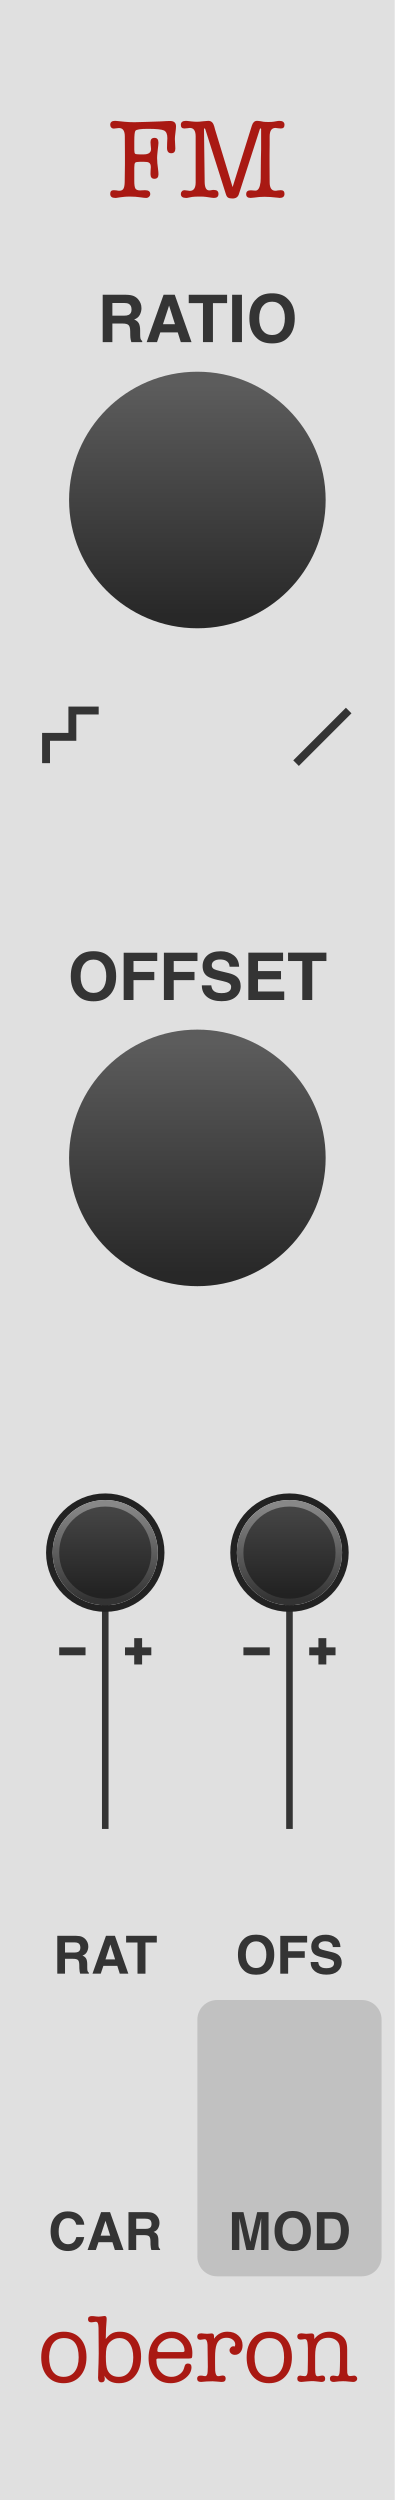
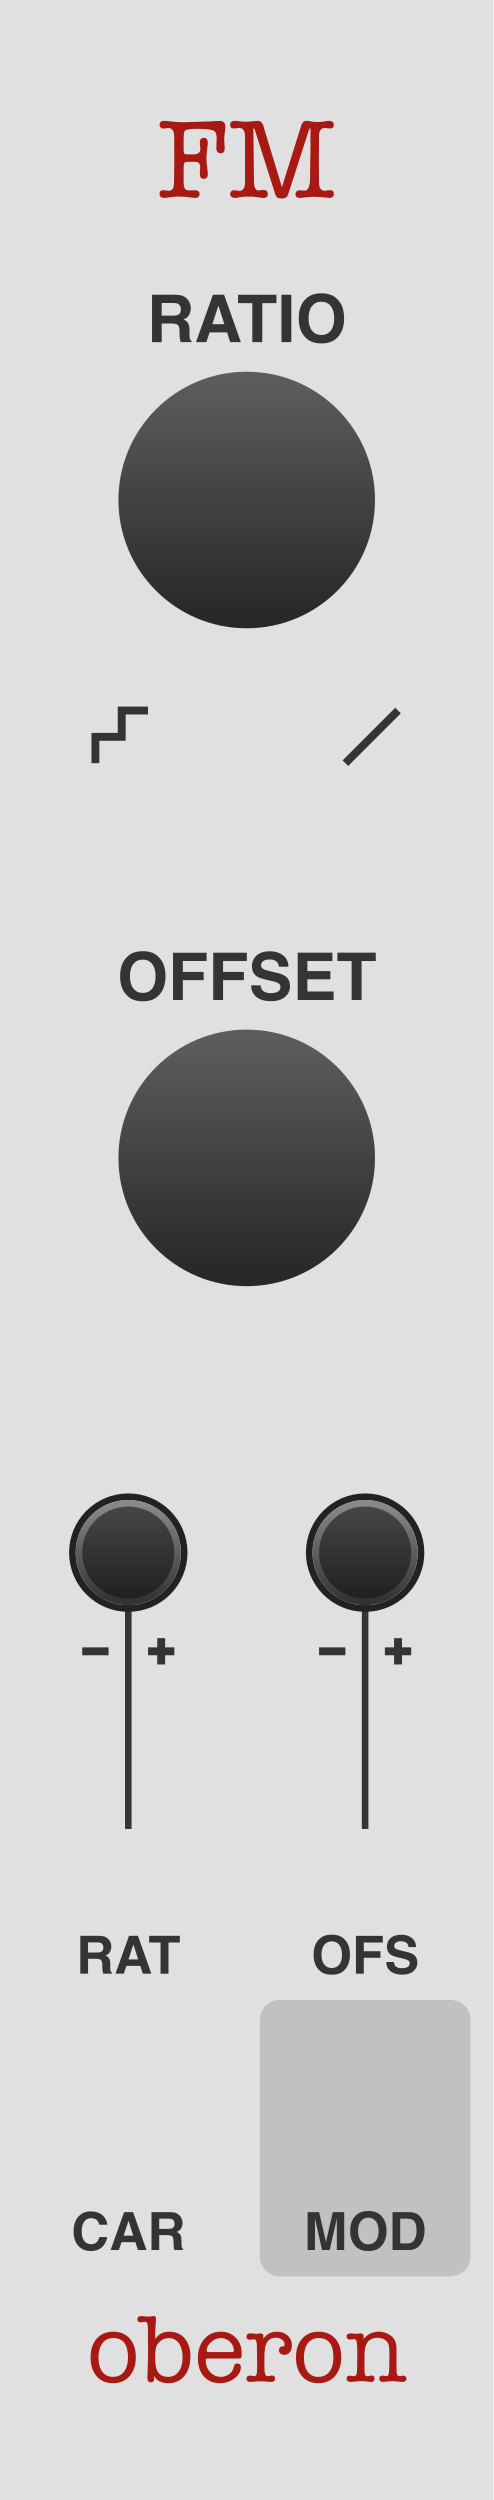
- <svg xmlns="http://www.w3.org/2000/svg" xmlns:xlink="http://www.w3.org/1999/xlink" version="1.1" width="60" height="380" viewBox="0 0 60 380" id="svg134">
+ <svg xmlns="http://www.w3.org/2000/svg" xmlns:xlink="http://www.w3.org/1999/xlink" version="1.1" width="75" height="380" viewBox="0 0 75 380" id="svg134">
  <style id="style2">
    text.title {
      fill: #a91913;
      font-family: 'American Typewriter';
      font-size: 13pt;
    }
    text.logo {
      fill: #a91913;
      font-family: 'American Typewriter';
      font-size: 11pt;
    }
    text.big-label {
      fill: #343434;
      font-family: 'Helvetica';
      font-weight: bold;
      font-size: 7.5pt;
    }
    text.label {
      fill: #343434;
      font-family: 'Helvetica';
      font-weight: bold;
      font-size: 6pt;
    }
    .background {
      fill: #e0e0e0;
    }
    .output {
      fill: #c1c1c1;
    }
    polyline.icon {
      stroke: #343434;
      stroke-width: 1.2;
      fill: none;
    }
    polyline.connect {
      stroke: #343434;
      stroke-width: 1;
      fill: none;
    }

    .blueprint {
      stroke: #08f;
      fill: none;
    }
  </style>
  <defs id="defs44">
    <linearGradient id="smallKnobMediumGradient">
      <stop offset="5%" stop-color="#888" id="stop4" />
      <stop offset="95%" stop-color="#333" id="stop6" />
    </linearGradient>
    <linearGradient id="smallKnobDarkGradient">
      <stop offset="5%" stop-color="#444" id="stop9" />
      <stop offset="95%" stop-color="#222" id="stop11" />
    </linearGradient>
    <linearGradient id="bigKnobDarkGradient">
      <stop offset="5%" stop-color="#5c5c5c" id="stop14" />
      <stop offset="95%" stop-color="#282828" id="stop16" />
    </linearGradient>
    <symbol id="knob18">
      <g transform="translate(9 9)" id="g25">
        <circle r="8.5" stroke="#222" fill="none" id="circle19" />
        <circle r="8" fill="url('#smallKnobMediumGradient')" transform="rotate(90)" id="circle21" />
        <circle r="7" fill="url('#smallKnobDarkGradient')" transform="rotate(90)" id="circle23" />
      </g>
    </symbol>
    <symbol id="knob40">
      <g transform="translate(20 20)" id="g30">
        <circle r="19.5" fill="url('#bigKnobDarkGradient')" transform="rotate(90)" id="circle28" />
      </g>
    </symbol>
    <symbol id="knob50">
      <g transform="translate(25 25)" id="g35">
        <circle r="24.5" fill="url('#bigKnobDarkGradient')" transform="rotate(90)" id="circle33" />
      </g>
    </symbol>
    <symbol id="port">
      <g transform="translate(12 12)" id="g38" />
    </symbol>
    <symbol id="hswitch14">
      <g transform="translate(12 7)" id="g41" />
    </symbol>
    <linearGradient xlink:href="#bigKnobDarkGradient" id="linearGradient176" x1="-19.5" y1="-19.5" x2="19.5" y2="-19.5" gradientUnits="userSpaceOnUse" />
    <linearGradient xlink:href="#bigKnobDarkGradient" id="linearGradient196" x1="-19.5" y1="-19.5" x2="19.5" y2="-19.5" gradientUnits="userSpaceOnUse" />
    <linearGradient xlink:href="#smallKnobMediumGradient" id="linearGradient208" x1="-8" y1="-8" x2="8" y2="-8" gradientUnits="userSpaceOnUse" />
    <linearGradient xlink:href="#smallKnobDarkGradient" id="linearGradient210" x1="-7" y1="-7" x2="7" y2="-7" gradientUnits="userSpaceOnUse" />
    <linearGradient xlink:href="#smallKnobMediumGradient" id="linearGradient222" x1="-8" y1="-8" x2="8" y2="-8" gradientUnits="userSpaceOnUse" />
    <linearGradient xlink:href="#smallKnobDarkGradient" id="linearGradient224" x1="-7" y1="-7" x2="7" y2="-7" gradientUnits="userSpaceOnUse" />
  </defs>
-   <path id="rect46" style="fill:#e0e0e0" d="M 0,0 H 60 V 380 H 0 Z" class="background" />
+   <path id="rect46" style="fill:#e0e0e0" d="M 0,0 H 75 V 380 H 0 Z" class="background" />
  <g aria-label="FM" id="text48" style="font-size:17.333px;font-family:'American Typewriter';text-anchor:middle;fill:#a91913" class="title">
-     <path d="M 18.99,24.956 V 23.5 l -0.017,-2.756 q 0,-1.283 -0.884,-1.283 -0.225,0 -0.347,0.035 -0.277,0.052 -0.451,0.052 -0.225,0 -0.381,-0.156 -0.156,-0.173 -0.156,-0.416 0,-0.607 0.728,-0.607 0.087,0 0.26,0.017 l 1.196,0.121 q 0.676,0.069 1.508,0.069 0.451,0 1.941,-0.052 L 24.38,18.456 q 0.399,-0.017 0.936,-0.052 0.243,-0.017 0.52,-0.017 0.919,0 0.919,0.815 0,0.312 -0.087,0.953 -0.087,0.641 -0.087,0.971 0,0.277 0.035,0.693 0.035,0.416 0.035,0.763 0,0.711 -0.624,0.711 -0.641,0 -0.641,-0.815 0,-0.243 0.017,-0.745 0.035,-0.503 0.035,-0.745 0,-0.919 -0.52,-1.161 -0.52,-0.243 -2.461,-0.243 -1.647,0 -1.872,0.295 -0.173,0.225 -0.173,1.595 v 1.283 q 0,0.485 0.121,0.607 0.139,0.104 0.728,0.104 h 0.572 q 1.127,0 1.127,-0.832 0,-0.191 -0.052,-0.52 -0.035,-0.329 -0.035,-0.503 0,-0.659 0.624,-0.659 0.589,0 0.589,0.763 0,0.104 -0.035,0.416 l -0.104,0.936 q -0.069,0.624 -0.069,0.936 0,0.711 0.156,1.803 0.052,0.364 0.052,0.693 0,0.676 -0.624,0.676 -0.589,0 -0.589,-0.728 0,-0.173 0.017,-0.52 0.035,-0.347 0.035,-0.52 0,-0.537 -0.295,-0.693 Q 22.439,24.592 21.832,24.592 h -0.537 q -0.607,0 -0.745,0.139 -0.139,0.139 -0.139,0.763 V 27.556 q 0,0.815 0.173,1.109 0.191,0.277 0.693,0.277 0.121,0 0.381,-0.017 0.26,-0.017 0.381,-0.017 0.797,0 0.797,0.589 0,0.243 -0.191,0.416 -0.173,0.173 -0.433,0.173 -0.277,0 -0.815,-0.087 -0.763,-0.121 -1.733,-0.121 -0.624,0 -1.335,0.104 l -0.589,0.087 q -0.052,0 -0.121,0.017 -0.069,0 -0.104,0 -0.763,0 -0.763,-0.624 0,-0.555 0.537,-0.555 0.069,0 0.451,0.035 0.191,0.052 0.364,0.052 0.468,0 0.641,-0.277 0.191,-0.295 0.208,-1.023 z" style="font-size:17.333px;font-family:'American Typewriter';text-anchor:middle;fill:#a91913" id="path288" />
-     <path d="M 32.686,19.669 35.355,28.44 38.284,19.097 q 0.225,-0.728 0.78,-0.728 h 0.087 q 0.173,0 0.451,0.052 0.347,0.087 0.451,0.087 0.277,0.035 0.763,0.035 0.52,0 0.815,-0.052 l 0.607,-0.104 q 0.052,-0.017 0.208,-0.017 0.797,0 0.797,0.607 0,0.555 -0.555,0.555 -0.139,0 -0.416,-0.035 -0.26,-0.052 -0.399,-0.052 -0.884,0 -0.884,1.3 v 1.213 l -0.017,1.525 V 24.956 l 0.017,2.739 q 0,1.3 0.867,1.3 0.173,0 0.381,-0.052 0.381,-0.035 0.451,-0.035 0.555,0 0.555,0.555 0,0.624 -0.745,0.624 0.035,0 -0.26,-0.035 -1.196,-0.139 -2.028,-0.139 -0.815,0 -1.56,0.121 -0.312,0.052 -0.555,0.052 -0.676,0 -0.676,-0.572 0,-0.589 0.693,-0.589 0.173,0 0.26,0.017 0.381,0.035 0.451,0.035 0.624,0 0.78,-1.3 0.035,-0.277 0.035,-1.768 0,-0.572 0.017,-1.664 l 0.035,-1.56 v -3.068 q 0,-0.104 -0.087,-0.104 -0.052,0 -0.104,0.104 l -3.189,9.897 q -0.208,0.659 -0.971,0.659 -0.451,0 -0.676,-0.139 -0.208,-0.121 -0.329,-0.52 l -3.137,-9.897 q -0.052,-0.104 -0.121,-0.104 -0.069,0 -0.069,0.104 l 0.104,8.06 q 0.017,1.265 0.693,1.265 0.191,0 0.52,-0.069 h 0.208 q 0.676,0 0.676,0.607 0,0.607 -0.693,0.607 -0.121,0 -0.364,-0.035 -0.381,-0.052 -0.815,-0.121 -0.347,-0.052 -0.884,-0.052 -0.953,0 -1.231,0.052 l -0.728,0.139 q -0.035,0 -0.104,0.017 -0.069,0 -0.104,0 -0.797,0 -0.797,-0.607 0,-0.243 0.156,-0.399 0.156,-0.173 0.381,-0.173 0.191,0 0.451,0.052 0.26,0.052 0.381,0.052 0.884,0 0.884,-1.3 v -6.968 q 0,-1.3 -0.884,-1.3 -0.139,0 -0.416,0.052 -0.277,0.035 -0.416,0.035 -0.537,0 -0.537,-0.555 0,-0.607 0.78,-0.607 0.069,0 0.225,0.017 l 0.607,0.069 q 0.451,0.052 0.849,0.052 0.329,0 0.884,-0.069 0.572,-0.069 0.832,-0.069 0.676,0 0.901,0.849 z" style="font-size:17.333px;font-family:'American Typewriter';text-anchor:middle;fill:#a91913" id="path290" />
+     <path d="M 26.49,24.956 V 23.5 l -0.017,-2.756 q 0,-1.283 -0.884,-1.283 -0.225,0 -0.347,0.035 -0.277,0.052 -0.451,0.052 -0.225,0 -0.381,-0.156 -0.156,-0.173 -0.156,-0.416 0,-0.607 0.728,-0.607 0.087,0 0.26,0.017 l 1.196,0.121 q 0.676,0.069 1.508,0.069 0.451,0 1.941,-0.052 L 31.88,18.456 q 0.399,-0.017 0.936,-0.052 0.243,-0.017 0.52,-0.017 0.919,0 0.919,0.815 0,0.312 -0.087,0.953 -0.087,0.641 -0.087,0.971 0,0.277 0.035,0.693 0.035,0.416 0.035,0.763 0,0.711 -0.624,0.711 -0.641,0 -0.641,-0.815 0,-0.243 0.017,-0.745 0.035,-0.503 0.035,-0.745 0,-0.919 -0.52,-1.161 -0.52,-0.243 -2.461,-0.243 -1.647,0 -1.872,0.295 -0.173,0.225 -0.173,1.595 v 1.283 q 0,0.485 0.121,0.607 0.139,0.104 0.728,0.104 h 0.572 q 1.127,0 1.127,-0.832 0,-0.191 -0.052,-0.52 -0.035,-0.329 -0.035,-0.503 0,-0.659 0.624,-0.659 0.589,0 0.589,0.763 0,0.104 -0.035,0.416 l -0.104,0.936 q -0.069,0.624 -0.069,0.936 0,0.711 0.156,1.803 0.052,0.364 0.052,0.693 0,0.676 -0.624,0.676 -0.589,0 -0.589,-0.728 0,-0.173 0.017,-0.52 0.035,-0.347 0.035,-0.52 0,-0.537 -0.295,-0.693 Q 29.939,24.592 29.332,24.592 h -0.537 q -0.607,0 -0.745,0.139 -0.139,0.139 -0.139,0.763 V 27.556 q 0,0.815 0.173,1.109 0.191,0.277 0.693,0.277 0.121,0 0.381,-0.017 0.26,-0.017 0.381,-0.017 0.797,0 0.797,0.589 0,0.243 -0.191,0.416 -0.173,0.173 -0.433,0.173 -0.277,0 -0.815,-0.087 -0.763,-0.121 -1.733,-0.121 -0.624,0 -1.335,0.104 l -0.589,0.087 q -0.052,0 -0.121,0.017 -0.069,0 -0.104,0 -0.763,0 -0.763,-0.624 0,-0.555 0.537,-0.555 0.069,0 0.451,0.035 0.191,0.052 0.364,0.052 0.468,0 0.641,-0.277 0.191,-0.295 0.208,-1.023 z" style="font-size:17.333px;font-family:'American Typewriter';text-anchor:middle;fill:#a91913" id="path288" />
+     <path d="M 40.186,19.669 42.855,28.44 45.784,19.097 q 0.225,-0.728 0.78,-0.728 h 0.087 q 0.173,0 0.451,0.052 0.347,0.087 0.451,0.087 0.277,0.035 0.763,0.035 0.52,0 0.815,-0.052 l 0.607,-0.104 q 0.052,-0.017 0.208,-0.017 0.797,0 0.797,0.607 0,0.555 -0.555,0.555 -0.139,0 -0.416,-0.035 -0.26,-0.052 -0.399,-0.052 -0.884,0 -0.884,1.3 v 1.213 l -0.017,1.525 V 24.956 l 0.017,2.739 q 0,1.3 0.867,1.3 0.173,0 0.381,-0.052 0.381,-0.035 0.451,-0.035 0.555,0 0.555,0.555 0,0.624 -0.745,0.624 0.035,0 -0.26,-0.035 -1.196,-0.139 -2.028,-0.139 -0.815,0 -1.56,0.121 -0.312,0.052 -0.555,0.052 -0.676,0 -0.676,-0.572 0,-0.589 0.693,-0.589 0.173,0 0.26,0.017 0.381,0.035 0.451,0.035 0.624,0 0.78,-1.3 0.035,-0.277 0.035,-1.768 0,-0.572 0.017,-1.664 l 0.035,-1.56 v -3.068 q 0,-0.104 -0.087,-0.104 -0.052,0 -0.104,0.104 l -3.189,9.897 q -0.208,0.659 -0.971,0.659 -0.451,0 -0.676,-0.139 -0.208,-0.121 -0.329,-0.52 l -3.137,-9.897 q -0.052,-0.104 -0.121,-0.104 -0.069,0 -0.069,0.104 l 0.104,8.06 q 0.017,1.265 0.693,1.265 0.191,0 0.52,-0.069 h 0.208 q 0.676,0 0.676,0.607 0,0.607 -0.693,0.607 -0.121,0 -0.364,-0.035 -0.381,-0.052 -0.815,-0.121 -0.347,-0.052 -0.884,-0.052 -0.953,0 -1.231,0.052 l -0.728,0.139 q -0.035,0 -0.104,0.017 -0.069,0 -0.104,0 -0.797,0 -0.797,-0.607 0,-0.243 0.156,-0.399 0.156,-0.173 0.381,-0.173 0.191,0 0.451,0.052 0.26,0.052 0.381,0.052 0.884,0 0.884,-1.3 v -6.968 q 0,-1.3 -0.884,-1.3 -0.139,0 -0.416,0.052 -0.277,0.035 -0.416,0.035 -0.537,0 -0.537,-0.555 0,-0.607 0.78,-0.607 0.069,0 0.225,0.017 l 0.607,0.069 q 0.451,0.052 0.849,0.052 0.329,0 0.884,-0.069 0.572,-0.069 0.832,-0.069 0.676,0 0.901,0.849 z" style="font-size:17.333px;font-family:'American Typewriter';text-anchor:middle;fill:#a91913" id="path290" />
  </g>
  <g aria-label="oberon" id="text50" style="font-size:14.667px;font-family:'American Typewriter';text-anchor:middle;fill:#a91913" class="logo">
-     <path d="m 9.654,362.249 q -1.54,0 -2.464,-1.056 -0.924,-1.071 -0.924,-2.86 0,-1.789 0.924,-2.845 0.939,-1.071 2.508,-1.071 1.599,0 2.523,1.041 0.924,1.041 0.924,2.831 0,1.789 -0.953,2.875 -0.953,1.085 -2.537,1.085 z m 0.073,-6.864 q -1.027,0 -1.613,0.719 -0.587,0.719 -0.645,2.039 0,0 0,0.191 0,1.379 0.572,2.171 0.587,0.777 1.628,0.777 1.071,0 1.672,-0.777 0.616,-0.792 0.616,-2.185 0,-2.933 -2.229,-2.933 z" style="font-size:14.667px;font-family:'American Typewriter';text-anchor:middle;fill:#a91913" id="path275" />
-     <path d="m 16.208,352.643 q -0.117,1.217 -0.132,2.889 0.469,-0.616 0.953,-0.865 0.484,-0.249 1.217,-0.249 1.467,0 2.332,1.027 0.865,1.027 0.865,2.728 0,1.863 -0.924,2.977 -0.909,1.1 -2.464,1.1 -1.511,0 -2.185,-1.129 0.059,0.425 0.059,0.469 0,0.528 -0.513,0.528 -0.513,0 -0.513,-0.733 0,-0.205 0.015,-0.308 0,-0.337 0.015,-0.719 l 0.044,-1.129 0.029,-1.481 -0.029,-3.916 q -0.015,-0.543 -0.117,-0.733 -0.088,-0.191 -0.323,-0.191 -0.044,0 -0.381,0.059 -0.161,0.029 -0.279,0.029 -0.499,0 -0.499,-0.469 0,-0.484 0.587,-0.484 0.176,0 0.293,0.015 l 0.352,0.044 q 0.235,0.029 0.381,0.029 0.161,0 0.455,-0.044 0.293,-0.059 0.44,-0.059 0.323,0 0.323,0.411 z m -0.015,4.253 q -0.103,0.469 -0.103,1.32 0,1.452 0.235,1.995 0.455,1.071 1.731,1.071 1.012,0 1.599,-0.792 0.601,-0.807 0.601,-2.156 0,-1.379 -0.572,-2.156 -0.557,-0.792 -1.54,-0.792 -0.689,0 -1.247,0.44 -0.557,0.425 -0.704,1.071 z" style="font-size:14.667px;font-family:'American Typewriter';text-anchor:middle;fill:#a91913" id="path277" />
-     <path d="m 29.238,357.688 q 0,0.557 -0.073,0.689 -0.073,0.117 -0.425,0.117 h -4.664 q -0.191,0 -0.249,0.059 -0.059,0.044 -0.059,0.161 0,1.1 0.66,1.833 0.66,0.733 1.643,0.733 0.645,0 1.173,-0.352 0.543,-0.352 0.704,-0.895 l 0.132,-0.425 q 0.103,-0.352 0.484,-0.352 0.543,0 0.543,0.557 0,0.953 -0.968,1.701 -0.968,0.733 -2.2,0.733 -1.54,0 -2.449,-1.027 -0.909,-1.041 -0.909,-2.787 0,-1.789 0.968,-2.904 0.968,-1.115 2.523,-1.115 1.379,0 2.273,0.924 0.895,0.924 0.895,2.347 z m -5.324,-0.381 q 0,0.205 0.323,0.205 h 3.505 q 0.308,0 0.308,-0.205 0,-0.777 -0.587,-1.349 -0.587,-0.572 -1.379,-0.572 -0.821,0 -1.496,0.601 -0.675,0.587 -0.675,1.32 z" style="font-size:14.667px;font-family:'American Typewriter';text-anchor:middle;fill:#a91913" id="path279" />
-     <path d="m 32.529,355.092 v 0.396 q 0.763,-1.071 2.039,-1.071 1.027,0 1.657,0.587 0.645,0.572 0.645,1.481 0,0.645 -0.323,1.056 -0.323,0.396 -0.851,0.396 -0.337,0 -0.572,-0.205 -0.235,-0.205 -0.235,-0.499 0,-0.235 0.176,-0.411 0.176,-0.191 0.411,-0.191 0.044,0 0.191,0.044 0.088,-0.176 0.088,-0.323 0,-0.425 -0.381,-0.719 -0.367,-0.293 -0.924,-0.293 -1.144,0 -1.525,1.027 -0.235,0.631 -0.235,1.907 v 0.968 q 0,0.983 0.015,1.1 0.073,0.836 0.455,0.836 0.191,0 0.396,-0.059 0.161,-0.044 0.279,-0.044 0.469,0 0.469,0.469 0,0.513 -0.601,0.513 h -0.059 q -0.22,0 -0.675,-0.059 -0.44,-0.044 -0.66,-0.044 -0.587,0 -0.924,0.029 l -0.821,0.073 q -0.601,0 -0.601,-0.513 0,-0.455 0.557,-0.455 0.147,0 0.22,0.015 l 0.22,0.044 q 0.147,0.029 0.205,0.029 0.367,0 0.396,-0.675 l 0.029,-0.748 -0.044,-3.329 q -0.044,-0.865 -0.44,-0.865 -0.117,0 -0.323,0.044 -0.205,0.044 -0.323,0.044 -0.484,0 -0.484,-0.469 0,-0.513 0.631,-0.513 0.147,0 0.44,0.044 0.293,0.029 0.44,0.029 0.117,0 0.381,-0.029 0.117,-0.029 0.279,-0.029 0.381,0 0.381,0.411 z" style="font-size:14.667px;font-family:'American Typewriter';text-anchor:middle;fill:#a91913" id="path281" />
-     <path d="m 40.878,362.249 q -1.54,0 -2.464,-1.056 -0.924,-1.071 -0.924,-2.86 0,-1.789 0.924,-2.845 0.939,-1.071 2.508,-1.071 1.599,0 2.523,1.041 0.924,1.041 0.924,2.831 0,1.789 -0.953,2.875 -0.953,1.085 -2.537,1.085 z m 0.073,-6.864 q -1.027,0 -1.613,0.719 -0.587,0.719 -0.645,2.039 0,0 0,0.191 0,1.379 0.572,2.171 0.587,0.777 1.628,0.777 1.071,0 1.672,-0.777 0.616,-0.792 0.616,-2.185 0,-2.933 -2.229,-2.933 z" style="font-size:14.667px;font-family:'American Typewriter';text-anchor:middle;fill:#a91913" id="path283" />
-     <path d="m 47.769,355.121 v 0.411 q 0.88,-1.115 2.347,-1.115 0.792,0 1.496,0.411 0.704,0.396 0.953,0.997 0.205,0.499 0.205,1.305 v 2.787 q 0,0.631 0.015,0.748 0.073,0.499 0.396,0.499 0.132,0 0.337,-0.029 0.22,-0.044 0.308,-0.044 0.191,0 0.323,0.132 0.147,0.132 0.147,0.323 0,0.22 -0.176,0.367 -0.176,0.147 -0.425,0.147 -0.205,0 -0.675,-0.059 -0.469,-0.059 -0.88,-0.059 -0.381,0 -0.631,0.029 -0.733,0.088 -0.777,0.088 -0.587,0 -0.587,-0.513 0,-0.455 0.499,-0.455 0.117,0 0.264,0.029 0.279,0.059 0.352,0.059 0.352,0 0.381,-0.807 l 0.029,-0.748 0.015,-0.895 v -1.115 q 0,-0.777 -0.073,-1.071 -0.132,-0.557 -0.572,-0.865 -0.484,-0.337 -1.1,-0.337 -1.173,0 -1.687,0.836 -0.352,0.572 -0.352,1.951 v 1.951 q 0,0.645 0.088,0.88 0.088,0.235 0.323,0.235 0.117,0 0.323,-0.059 0.205,-0.059 0.337,-0.059 0.455,0 0.455,0.499 0,0.484 -0.587,0.484 -0.117,0 -0.763,-0.088 -0.323,-0.044 -0.719,-0.044 -0.308,0 -0.821,0.059 -0.645,0.073 -0.733,0.073 -0.616,0 -0.616,-0.499 0,-0.469 0.469,-0.469 0.073,0 0.264,0.044 0.205,0.044 0.396,0.044 0.44,0 0.455,-0.851 l 0.029,-1.628 v -1.775 l -0.029,-0.513 q -0.029,-0.499 -0.132,-0.675 -0.088,-0.191 -0.323,-0.191 -0.103,0 -0.308,0.044 -0.191,0.029 -0.293,0.029 -0.528,0 -0.528,-0.469 0,-0.484 0.66,-0.484 0.088,0 0.147,0.015 l 0.543,0.059 q 0.235,0 0.411,-0.029 0.381,-0.029 0.396,-0.029 0.425,0 0.425,0.44 z" style="font-size:14.667px;font-family:'American Typewriter';text-anchor:middle;fill:#a91913" id="path285" />
+     <path d="m 17.154,362.249 q -1.54,0 -2.464,-1.056 -0.924,-1.071 -0.924,-2.86 0,-1.789 0.924,-2.845 0.939,-1.071 2.508,-1.071 1.599,0 2.523,1.041 0.924,1.041 0.924,2.831 0,1.789 -0.953,2.875 -0.953,1.085 -2.537,1.085 z m 0.073,-6.864 q -1.027,0 -1.613,0.719 -0.587,0.719 -0.645,2.039 0,0 0,0.191 0,1.379 0.572,2.171 0.587,0.777 1.628,0.777 1.071,0 1.672,-0.777 0.616,-0.792 0.616,-2.185 0,-2.933 -2.229,-2.933 z" style="font-size:14.667px;font-family:'American Typewriter';text-anchor:middle;fill:#a91913" id="path275" />
+     <path d="m 23.708,352.643 q -0.117,1.217 -0.132,2.889 0.469,-0.616 0.953,-0.865 0.484,-0.249 1.217,-0.249 1.467,0 2.332,1.027 0.865,1.027 0.865,2.728 0,1.863 -0.924,2.977 -0.909,1.1 -2.464,1.1 -1.511,0 -2.185,-1.129 0.059,0.425 0.059,0.469 0,0.528 -0.513,0.528 -0.513,0 -0.513,-0.733 0,-0.205 0.015,-0.308 0,-0.337 0.015,-0.719 l 0.044,-1.129 0.029,-1.481 -0.029,-3.916 q -0.015,-0.543 -0.117,-0.733 -0.088,-0.191 -0.323,-0.191 -0.044,0 -0.381,0.059 -0.161,0.029 -0.279,0.029 -0.499,0 -0.499,-0.469 0,-0.484 0.587,-0.484 0.176,0 0.293,0.015 l 0.352,0.044 q 0.235,0.029 0.381,0.029 0.161,0 0.455,-0.044 0.293,-0.059 0.44,-0.059 0.323,0 0.323,0.411 z m -0.015,4.253 q -0.103,0.469 -0.103,1.32 0,1.452 0.235,1.995 0.455,1.071 1.731,1.071 1.012,0 1.599,-0.792 0.601,-0.807 0.601,-2.156 0,-1.379 -0.572,-2.156 -0.557,-0.792 -1.54,-0.792 -0.689,0 -1.247,0.44 -0.557,0.425 -0.704,1.071 z" style="font-size:14.667px;font-family:'American Typewriter';text-anchor:middle;fill:#a91913" id="path277" />
+     <path d="m 36.738,357.688 q 0,0.557 -0.073,0.689 -0.073,0.117 -0.425,0.117 h -4.664 q -0.191,0 -0.249,0.059 -0.059,0.044 -0.059,0.161 0,1.1 0.66,1.833 0.66,0.733 1.643,0.733 0.645,0 1.173,-0.352 0.543,-0.352 0.704,-0.895 l 0.132,-0.425 q 0.103,-0.352 0.484,-0.352 0.543,0 0.543,0.557 0,0.953 -0.968,1.701 -0.968,0.733 -2.2,0.733 -1.54,0 -2.449,-1.027 -0.909,-1.041 -0.909,-2.787 0,-1.789 0.968,-2.904 0.968,-1.115 2.523,-1.115 1.379,0 2.273,0.924 0.895,0.924 0.895,2.347 z m -5.324,-0.381 q 0,0.205 0.323,0.205 h 3.505 q 0.308,0 0.308,-0.205 0,-0.777 -0.587,-1.349 -0.587,-0.572 -1.379,-0.572 -0.821,0 -1.496,0.601 -0.675,0.587 -0.675,1.32 z" style="font-size:14.667px;font-family:'American Typewriter';text-anchor:middle;fill:#a91913" id="path279" />
+     <path d="m 40.029,355.092 v 0.396 q 0.763,-1.071 2.039,-1.071 1.027,0 1.657,0.587 0.645,0.572 0.645,1.481 0,0.645 -0.323,1.056 -0.323,0.396 -0.851,0.396 -0.337,0 -0.572,-0.205 -0.235,-0.205 -0.235,-0.499 0,-0.235 0.176,-0.411 0.176,-0.191 0.411,-0.191 0.044,0 0.191,0.044 0.088,-0.176 0.088,-0.323 0,-0.425 -0.381,-0.719 -0.367,-0.293 -0.924,-0.293 -1.144,0 -1.525,1.027 -0.235,0.631 -0.235,1.907 v 0.968 q 0,0.983 0.015,1.1 0.073,0.836 0.455,0.836 0.191,0 0.396,-0.059 0.161,-0.044 0.279,-0.044 0.469,0 0.469,0.469 0,0.513 -0.601,0.513 h -0.059 q -0.22,0 -0.675,-0.059 -0.44,-0.044 -0.66,-0.044 -0.587,0 -0.924,0.029 l -0.821,0.073 q -0.601,0 -0.601,-0.513 0,-0.455 0.557,-0.455 0.147,0 0.22,0.015 l 0.22,0.044 q 0.147,0.029 0.205,0.029 0.367,0 0.396,-0.675 l 0.029,-0.748 -0.044,-3.329 q -0.044,-0.865 -0.44,-0.865 -0.117,0 -0.323,0.044 -0.205,0.044 -0.323,0.044 -0.484,0 -0.484,-0.469 0,-0.513 0.631,-0.513 0.147,0 0.44,0.044 0.293,0.029 0.44,0.029 0.117,0 0.381,-0.029 0.117,-0.029 0.279,-0.029 0.381,0 0.381,0.411 z" style="font-size:14.667px;font-family:'American Typewriter';text-anchor:middle;fill:#a91913" id="path281" />
+     <path d="m 48.378,362.249 q -1.54,0 -2.464,-1.056 -0.924,-1.071 -0.924,-2.86 0,-1.789 0.924,-2.845 0.939,-1.071 2.508,-1.071 1.599,0 2.523,1.041 0.924,1.041 0.924,2.831 0,1.789 -0.953,2.875 -0.953,1.085 -2.537,1.085 z m 0.073,-6.864 q -1.027,0 -1.613,0.719 -0.587,0.719 -0.645,2.039 0,0 0,0.191 0,1.379 0.572,2.171 0.587,0.777 1.628,0.777 1.071,0 1.672,-0.777 0.616,-0.792 0.616,-2.185 0,-2.933 -2.229,-2.933 z" style="font-size:14.667px;font-family:'American Typewriter';text-anchor:middle;fill:#a91913" id="path283" />
+     <path d="m 55.269,355.121 v 0.411 q 0.88,-1.115 2.347,-1.115 0.792,0 1.496,0.411 0.704,0.396 0.953,0.997 0.205,0.499 0.205,1.305 v 2.787 q 0,0.631 0.015,0.748 0.073,0.499 0.396,0.499 0.132,0 0.337,-0.029 0.22,-0.044 0.308,-0.044 0.191,0 0.323,0.132 0.147,0.132 0.147,0.323 0,0.22 -0.176,0.367 -0.176,0.147 -0.425,0.147 -0.205,0 -0.675,-0.059 -0.469,-0.059 -0.88,-0.059 -0.381,0 -0.631,0.029 -0.733,0.088 -0.777,0.088 -0.587,0 -0.587,-0.513 0,-0.455 0.499,-0.455 0.117,0 0.264,0.029 0.279,0.059 0.352,0.059 0.352,0 0.381,-0.807 l 0.029,-0.748 0.015,-0.895 v -1.115 q 0,-0.777 -0.073,-1.071 -0.132,-0.557 -0.572,-0.865 -0.484,-0.337 -1.1,-0.337 -1.173,0 -1.687,0.836 -0.352,0.572 -0.352,1.951 v 1.951 q 0,0.645 0.088,0.88 0.088,0.235 0.323,0.235 0.117,0 0.323,-0.059 0.205,-0.059 0.337,-0.059 0.455,0 0.455,0.499 0,0.484 -0.587,0.484 -0.117,0 -0.763,-0.088 -0.323,-0.044 -0.719,-0.044 -0.308,0 -0.821,0.059 -0.645,0.073 -0.733,0.073 -0.616,0 -0.616,-0.499 0,-0.469 0.469,-0.469 0.073,0 0.264,0.044 0.205,0.044 0.396,0.044 0.44,0 0.455,-0.851 l 0.029,-1.628 v -1.775 l -0.029,-0.513 q -0.029,-0.499 -0.132,-0.675 -0.088,-0.191 -0.323,-0.191 -0.103,0 -0.308,0.044 -0.191,0.029 -0.293,0.029 -0.528,0 -0.528,-0.469 0,-0.484 0.66,-0.484 0.088,0 0.147,0.015 l 0.543,0.059 q 0.235,0 0.411,-0.029 0.381,-0.029 0.396,-0.029 0.425,0 0.425,0.44 z" style="font-size:14.667px;font-family:'American Typewriter';text-anchor:middle;fill:#a91913" id="path285" />
  </g>
  <g aria-label="RATIO" id="text52" style="font-weight:bold;font-size:10px;font-family:Helvetica;text-anchor:middle;fill:#343434" class="big-label">
-     <path d="M 18.633,49.178 H 17.08 V 52 h -1.47 v -7.197 h 3.53 q 0.757,0.015 1.162,0.186 0.41,0.171 0.693,0.503 0.234,0.273 0.371,0.605 0.137,0.332 0.137,0.757 0,0.513 -0.259,1.011 -0.259,0.493 -0.854,0.698 0.498,0.2 0.703,0.571 0.21,0.366 0.21,1.123 v 0.483 q 0,0.493 0.039,0.669 0.059,0.278 0.273,0.41 V 52 h -1.655 q -0.068,-0.239 -0.098,-0.386 -0.059,-0.303 -0.063,-0.62 l -0.01,-0.669 q -0.01,-0.688 -0.254,-0.918 -0.239,-0.229 -0.903,-0.229 z m 0.913,-1.309 q 0.449,-0.205 0.449,-0.811 0,-0.654 -0.435,-0.879 -0.244,-0.127 -0.732,-0.127 h -1.748 v 1.934 h 1.704 q 0.508,0 0.762,-0.117 z" style="font-weight:bold;font-size:10px;font-family:Helvetica;text-anchor:middle;fill:#343434" id="path313" />
-     <path d="M 27.017,50.521 H 24.365 L 23.867,52 h -1.572 l 2.568,-7.197 H 26.562 L 29.111,52 h -1.631 z m -0.42,-1.24 -0.898,-2.832 -0.928,2.832 z" style="font-weight:bold;font-size:10px;font-family:Helvetica;text-anchor:middle;fill:#343434" id="path315" />
-     <path d="m 34.519,44.803 v 1.274 h -2.153 V 52 h -1.514 v -5.923 h -2.163 v -1.274 z" style="font-weight:bold;font-size:10px;font-family:Helvetica;text-anchor:middle;fill:#343434" id="path317" />
-     <path d="m 35.283,44.803 h 1.494 V 52 h -1.494 z" style="font-weight:bold;font-size:10px;font-family:Helvetica;text-anchor:middle;fill:#343434" id="path319" />
-     <path d="m 41.357,52.2 q -1.543,0 -2.358,-0.84 -1.094,-1.03 -1.094,-2.969 0,-1.978 1.094,-2.969 0.815,-0.84 2.358,-0.84 1.543,0 2.358,0.84 1.089,0.991 1.089,2.969 0,1.938 -1.089,2.969 -0.815,0.84 -2.358,0.84 z m 1.421,-1.934 q 0.522,-0.659 0.522,-1.875 0,-1.211 -0.527,-1.87 -0.522,-0.664 -1.416,-0.664 -0.894,0 -1.426,0.659 -0.532,0.659 -0.532,1.875 0,1.216 0.532,1.875 0.532,0.659 1.426,0.659 0.894,0 1.421,-0.659 z" style="font-weight:bold;font-size:10px;font-family:Helvetica;text-anchor:middle;fill:#343434" id="path321" />
+     <path d="M 26.133,49.178 H 24.58 V 52 h -1.47 v -7.197 h 3.53 q 0.757,0.015 1.162,0.186 0.41,0.171 0.693,0.503 0.234,0.273 0.371,0.605 0.137,0.332 0.137,0.757 0,0.513 -0.259,1.011 -0.259,0.493 -0.854,0.698 0.498,0.2 0.703,0.571 0.21,0.366 0.21,1.123 v 0.483 q 0,0.493 0.039,0.669 0.059,0.278 0.273,0.41 V 52 h -1.655 q -0.068,-0.239 -0.098,-0.386 -0.059,-0.303 -0.063,-0.62 l -0.01,-0.669 q -0.01,-0.688 -0.254,-0.918 -0.239,-0.229 -0.903,-0.229 z m 0.913,-1.309 q 0.449,-0.205 0.449,-0.811 0,-0.654 -0.435,-0.879 -0.244,-0.127 -0.732,-0.127 h -1.748 v 1.934 h 1.704 q 0.508,0 0.762,-0.117 z" style="font-weight:bold;font-size:10px;font-family:Helvetica;text-anchor:middle;fill:#343434" id="path313" />
+     <path d="M 34.517,50.521 H 31.865 L 31.367,52 h -1.572 l 2.568,-7.197 H 34.062 L 36.611,52 h -1.631 z m -0.42,-1.24 -0.898,-2.832 -0.928,2.832 z" style="font-weight:bold;font-size:10px;font-family:Helvetica;text-anchor:middle;fill:#343434" id="path315" />
+     <path d="m 42.019,44.803 v 1.274 h -2.153 V 52 h -1.514 v -5.923 h -2.163 v -1.274 z" style="font-weight:bold;font-size:10px;font-family:Helvetica;text-anchor:middle;fill:#343434" id="path317" />
+     <path d="m 42.783,44.803 h 1.494 V 52 h -1.494 z" style="font-weight:bold;font-size:10px;font-family:Helvetica;text-anchor:middle;fill:#343434" id="path319" />
+     <path d="m 48.857,52.2 q -1.543,0 -2.358,-0.84 -1.094,-1.03 -1.094,-2.969 0,-1.978 1.094,-2.969 0.815,-0.84 2.358,-0.84 1.543,0 2.358,0.84 1.089,0.991 1.089,2.969 0,1.938 -1.089,2.969 -0.815,0.84 -2.358,0.84 z m 1.421,-1.934 q 0.522,-0.659 0.522,-1.875 0,-1.211 -0.527,-1.87 -0.522,-0.664 -1.416,-0.664 -0.894,0 -1.426,0.659 -0.532,0.659 -0.532,1.875 0,1.216 0.532,1.875 0.532,0.659 1.426,0.659 0.894,0 1.421,-0.659 z" style="font-weight:bold;font-size:10px;font-family:Helvetica;text-anchor:middle;fill:#343434" id="path321" />
  </g>
-   <g id="use54" transform="translate(10,56)">
+   <g id="use54" transform="translate(17.5,56)">
    <g transform="translate(20,20)" id="g172">
      <path id="circle170" style="fill:url(#linearGradient176)" transform="rotate(90)" d="M 19.5,0 A 19.5,19.5 0 0 1 0,19.5 19.5,19.5 0 0 1 -19.5,0 19.5,19.5 0 0 1 0,-19.5 19.5,19.5 0 0 1 19.5,0 Z" />
    </g>
  </g>
-   <g id="use58" transform="translate(18,105)">
+   <g id="use58" transform="translate(25.5,105)">
    <g transform="translate(12,7)" id="g186" />
  </g>
-   <g transform="translate(49,112)" id="g62">
+   <g transform="translate(56.5,112)" id="g62">
    <path id="polyline60" style="fill:none;stroke:#343434;stroke-width:1.2" d="M -4,4 4,-4" class="icon" />
  </g>
-   <g transform="translate(11,112)" id="g66">
+   <g transform="translate(18.5,112)" id="g66">
    <path id="polyline64" style="fill:none;stroke:#343434;stroke-width:1.2" d="M -4,4 V 0 h 4 v -4 h 4" class="icon" />
  </g>
  <g aria-label="OFFSET" id="text70" style="font-weight:bold;font-size:10px;font-family:Helvetica;text-anchor:middle;fill:#343434" class="big-label">
-     <path d="m 14.209,152.2 q -1.543,0 -2.358,-0.84 -1.094,-1.03 -1.094,-2.969 0,-1.978 1.094,-2.969 0.815,-0.84 2.358,-0.84 1.543,0 2.358,0.84 1.089,0.991 1.089,2.969 0,1.938 -1.089,2.969 -0.815,0.84 -2.358,0.84 z m 1.421,-1.934 q 0.522,-0.659 0.522,-1.875 0,-1.211 -0.527,-1.87 -0.522,-0.664 -1.416,-0.664 -0.894,0 -1.426,0.659 -0.532,0.659 -0.532,1.875 0,1.216 0.532,1.875 0.532,0.659 1.426,0.659 0.894,0 1.421,-0.659 z" style="font-weight:bold;font-size:10px;font-family:Helvetica;text-anchor:middle;fill:#343434" id="path260" />
-     <path d="m 23.901,146.077 h -3.608 v 1.655 h 3.159 v 1.25 H 20.293 V 152 h -1.494 v -7.188 h 5.103 z" style="font-weight:bold;font-size:10px;font-family:Helvetica;text-anchor:middle;fill:#343434" id="path262" />
-     <path d="M 30.015,146.077 H 26.406 v 1.655 h 3.159 v 1.25 H 26.406 V 152 h -1.494 v -7.188 h 5.103 z" style="font-weight:bold;font-size:10px;font-family:Helvetica;text-anchor:middle;fill:#343434" id="path264" />
-     <path d="m 33.638,150.96 q 0.532,0 0.864,-0.117 0.63,-0.225 0.63,-0.835 0,-0.356 -0.312,-0.552 -0.312,-0.19 -0.981,-0.337 l -0.762,-0.171 q -1.123,-0.254 -1.553,-0.552 -0.728,-0.498 -0.728,-1.558 0,-0.967 0.703,-1.606 0.703,-0.64 2.065,-0.64 1.138,0 1.938,0.605 0.806,0.601 0.845,1.748 h -1.445 q -0.039,-0.649 -0.566,-0.923 -0.352,-0.181 -0.874,-0.181 -0.581,0 -0.928,0.234 -0.347,0.234 -0.347,0.654 0,0.386 0.342,0.576 0.22,0.127 0.938,0.298 l 1.24,0.298 q 0.815,0.195 1.23,0.522 0.645,0.508 0.645,1.47 0,0.986 -0.757,1.641 -0.752,0.649 -2.129,0.649 -1.406,0 -2.212,-0.64 -0.806,-0.645 -0.806,-1.768 h 1.436 q 0.068,0.493 0.269,0.737 0.366,0.444 1.255,0.444 z" style="font-weight:bold;font-size:10px;font-family:Helvetica;text-anchor:middle;fill:#343434" id="path266" />
-     <path d="M 42.715,148.855 H 39.219 v 1.851 h 3.984 V 152 h -5.454 v -7.197 h 5.278 v 1.274 H 39.219 v 1.528 h 3.496 z" style="font-weight:bold;font-size:10px;font-family:Helvetica;text-anchor:middle;fill:#343434" id="path268" />
-     <path d="m 49.614,144.803 v 1.274 H 47.461 V 152 h -1.514 v -5.923 H 43.784 v -1.274 z" style="font-weight:bold;font-size:10px;font-family:Helvetica;text-anchor:middle;fill:#343434" id="path270" />
+     <path d="m 21.709,152.2 q -1.543,0 -2.358,-0.84 -1.094,-1.03 -1.094,-2.969 0,-1.978 1.094,-2.969 0.815,-0.84 2.358,-0.84 1.543,0 2.358,0.84 1.089,0.991 1.089,2.969 0,1.938 -1.089,2.969 -0.815,0.84 -2.358,0.84 z m 1.421,-1.934 q 0.522,-0.659 0.522,-1.875 0,-1.211 -0.527,-1.87 -0.522,-0.664 -1.416,-0.664 -0.894,0 -1.426,0.659 -0.532,0.659 -0.532,1.875 0,1.216 0.532,1.875 0.532,0.659 1.426,0.659 0.894,0 1.421,-0.659 z" style="font-weight:bold;font-size:10px;font-family:Helvetica;text-anchor:middle;fill:#343434" id="path260" />
+     <path d="m 31.401,146.077 h -3.608 v 1.655 h 3.159 v 1.25 H 27.793 V 152 h -1.494 v -7.188 h 5.103 z" style="font-weight:bold;font-size:10px;font-family:Helvetica;text-anchor:middle;fill:#343434" id="path262" />
+     <path d="M 37.515,146.077 H 33.906 v 1.655 h 3.159 v 1.25 H 33.906 V 152 h -1.494 v -7.188 h 5.103 z" style="font-weight:bold;font-size:10px;font-family:Helvetica;text-anchor:middle;fill:#343434" id="path264" />
+     <path d="m 41.138,150.96 q 0.532,0 0.864,-0.117 0.63,-0.225 0.63,-0.835 0,-0.356 -0.312,-0.552 -0.312,-0.19 -0.981,-0.337 l -0.762,-0.171 q -1.123,-0.254 -1.553,-0.552 -0.728,-0.498 -0.728,-1.558 0,-0.967 0.703,-1.606 0.703,-0.64 2.065,-0.64 1.138,0 1.938,0.605 0.806,0.601 0.845,1.748 h -1.445 q -0.039,-0.649 -0.566,-0.923 -0.352,-0.181 -0.874,-0.181 -0.581,0 -0.928,0.234 -0.347,0.234 -0.347,0.654 0,0.386 0.342,0.576 0.22,0.127 0.938,0.298 l 1.24,0.298 q 0.815,0.195 1.23,0.522 0.645,0.508 0.645,1.47 0,0.986 -0.757,1.641 -0.752,0.649 -2.129,0.649 -1.406,0 -2.212,-0.64 -0.806,-0.645 -0.806,-1.768 h 1.436 q 0.068,0.493 0.269,0.737 0.366,0.444 1.255,0.444 z" style="font-weight:bold;font-size:10px;font-family:Helvetica;text-anchor:middle;fill:#343434" id="path266" />
+     <path d="M 50.215,148.855 H 46.719 v 1.851 h 3.984 V 152 h -5.454 v -7.197 h 5.278 v 1.274 H 46.719 v 1.528 h 3.496 z" style="font-weight:bold;font-size:10px;font-family:Helvetica;text-anchor:middle;fill:#343434" id="path268" />
+     <path d="m 57.114,144.803 v 1.274 H 54.961 V 152 h -1.514 v -5.923 H 51.284 v -1.274 z" style="font-weight:bold;font-size:10px;font-family:Helvetica;text-anchor:middle;fill:#343434" id="path270" />
  </g>
-   <g id="use72" transform="translate(10,156)">
+   <g id="use72" transform="translate(17.5,156)">
    <g transform="translate(20,20)" id="g192">
      <path id="circle190" style="fill:url(#linearGradient196)" transform="rotate(90)" d="M 19.5,0 A 19.5,19.5 0 0 1 0,19.5 19.5,19.5 0 0 1 -19.5,0 19.5,19.5 0 0 1 0,-19.5 19.5,19.5 0 0 1 19.5,0 Z" />
    </g>
  </g>
-   <path id="polyline76" transform="translate(16,236)" style="fill:none;stroke:#343434;stroke-width:1" d="M 0,0 V 42" class="connect" />
-   <g transform="translate(16,251)" id="g84">
+   <path id="polyline76" transform="translate(19.5,236)" style="fill:none;stroke:#343434;stroke-width:1" d="M 0,0 V 42" class="connect" />
+   <g transform="translate(19.5,251)" id="g84">
    <path id="polyline78" style="fill:none;stroke:#343434;stroke-width:1.2" d="m -7,0 h 4" class="icon" />
    <path id="polyline80" style="fill:none;stroke:#343434;stroke-width:1.2" d="M 7,0 H 3" class="icon" />
    <path id="polyline82" style="fill:none;stroke:#343434;stroke-width:1.2" d="M 5,-2 V 2" class="icon" />
  </g>
-   <g id="use88" transform="translate(7,227)">
+   <g id="use88" transform="translate(10.5,227)">
    <g transform="translate(9,9)" id="g204">
      <path id="circle198" style="fill:none;stroke:#222222" d="M 8.5,0 A 8.5,8.5 0 0 1 0,8.5 8.5,8.5 0 0 1 -8.5,0 8.5,8.5 0 0 1 0,-8.5 8.5,8.5 0 0 1 8.5,0 Z" />
      <path id="circle200" style="fill:url(#linearGradient208)" transform="rotate(90)" d="M 8,0 A 8,8 0 0 1 0,8 8,8 0 0 1 -8,0 8,8 0 0 1 0,-8 8,8 0 0 1 8,0 Z" />
      <path id="circle202" style="fill:url(#linearGradient210)" transform="rotate(90)" d="M 7,0 A 7,7 0 0 1 0,7 7,7 0 0 1 -7,0 7,7 0 0 1 0,-7 7,7 0 0 1 7,0 Z" />
    </g>
  </g>
-   <path id="polyline92" transform="translate(44,236)" style="fill:none;stroke:#343434;stroke-width:1" d="M 0,0 V 42" class="connect" />
-   <g transform="translate(44,251)" id="g100">
+   <path id="polyline92" transform="translate(55.5,236)" style="fill:none;stroke:#343434;stroke-width:1" d="M 0,0 V 42" class="connect" />
+   <g transform="translate(55.5,251)" id="g100">
    <path id="polyline94" style="fill:none;stroke:#343434;stroke-width:1.2" d="m -7,0 h 4" class="icon" />
    <path id="polyline96" style="fill:none;stroke:#343434;stroke-width:1.2" d="M 7,0 H 3" class="icon" />
    <path id="polyline98" style="fill:none;stroke:#343434;stroke-width:1.2" d="M 5,-2 V 2" class="icon" />
  </g>
-   <g id="use104" transform="translate(35,227)">
+   <g id="use104" transform="translate(46.5,227)">
    <g transform="translate(9,9)" id="g218">
      <path id="circle212" style="fill:none;stroke:#222222" d="M 8.5,0 A 8.5,8.5 0 0 1 0,8.5 8.5,8.5 0 0 1 -8.5,0 8.5,8.5 0 0 1 0,-8.5 8.5,8.5 0 0 1 8.5,0 Z" />
      <path id="circle214" style="fill:url(#linearGradient222)" transform="rotate(90)" d="M 8,0 A 8,8 0 0 1 0,8 8,8 0 0 1 -8,0 8,8 0 0 1 0,-8 8,8 0 0 1 8,0 Z" />
      <path id="circle216" style="fill:url(#linearGradient224)" transform="rotate(90)" d="M 7,0 A 7,7 0 0 1 0,7 7,7 0 0 1 -7,0 7,7 0 0 1 0,-7 7,7 0 0 1 7,0 Z" />
    </g>
  </g>
-   <g id="use108" transform="translate(4,266)">
+   <g id="use108" transform="translate(7.5,266)">
    <g transform="translate(12,12)" id="g178" />
  </g>
  <g aria-label="RAT" id="text110" style="font-weight:bold;font-size:8px;font-family:Helvetica;text-anchor:middle;fill:#343434" class="label">
-     <path d="M 11.125,297.742 H 9.883 V 300 H 8.707 v -5.758 H 11.531 q 0.605,0.012 0.93,0.148 0.328,0.137 0.555,0.402 0.188,0.219 0.297,0.484 0.109,0.266 0.109,0.605 0,0.41 -0.207,0.809 -0.207,0.395 -0.684,0.559 0.398,0.16 0.562,0.457 0.168,0.293 0.168,0.898 v 0.387 q 0,0.395 0.031,0.535 0.047,0.223 0.219,0.328 V 300 H 12.188 q -0.055,-0.191 -0.078,-0.309 -0.047,-0.242 -0.051,-0.496 l -0.008,-0.535 q -0.008,-0.551 -0.203,-0.734 -0.191,-0.184 -0.723,-0.184 z m 0.73,-1.047 q 0.359,-0.164 0.359,-0.648 0,-0.523 -0.348,-0.703 -0.195,-0.102 -0.586,-0.102 H 9.883 v 1.547 h 1.363 q 0.406,0 0.609,-0.094 z" style="font-weight:bold;font-size:8px;font-family:Helvetica;text-anchor:middle;fill:#343434" id="path301" />
-     <path d="M 17.832,298.816 H 15.711 L 15.312,300 h -1.258 l 2.055,-5.758 H 17.469 L 19.508,300 h -1.305 z m -0.336,-0.992 -0.719,-2.266 -0.742,2.266 z" style="font-weight:bold;font-size:8px;font-family:Helvetica;text-anchor:middle;fill:#343434" id="path303" />
-     <path d="m 23.834,294.242 v 1.02 H 22.111 V 300 h -1.211 v -4.738 h -1.73 v -1.02 z" style="font-weight:bold;font-size:8px;font-family:Helvetica;text-anchor:middle;fill:#343434" id="path305" />
+     <path d="M 14.625,297.742 H 13.383 V 300 h -1.176 v -5.758 h 2.824 q 0.605,0.012 0.93,0.148 0.328,0.137 0.555,0.402 0.188,0.219 0.297,0.484 0.109,0.266 0.109,0.605 0,0.41 -0.207,0.809 -0.207,0.395 -0.684,0.559 0.398,0.16 0.562,0.457 0.168,0.293 0.168,0.898 v 0.387 q 0,0.395 0.031,0.535 0.047,0.223 0.219,0.328 V 300 H 15.688 q -0.055,-0.191 -0.078,-0.309 -0.047,-0.242 -0.051,-0.496 l -0.008,-0.535 q -0.008,-0.551 -0.203,-0.734 -0.191,-0.184 -0.723,-0.184 z m 0.73,-1.047 q 0.359,-0.164 0.359,-0.648 0,-0.523 -0.348,-0.703 -0.195,-0.102 -0.586,-0.102 h -1.398 v 1.547 h 1.363 q 0.406,0 0.609,-0.094 z" style="font-weight:bold;font-size:8px;font-family:Helvetica;text-anchor:middle;fill:#343434" id="path301" />
+     <path d="M 21.332,298.816 H 19.211 L 18.812,300 h -1.258 l 2.055,-5.758 H 20.969 L 23.008,300 h -1.305 z m -0.336,-0.992 -0.719,-2.266 -0.742,2.266 z" style="font-weight:bold;font-size:8px;font-family:Helvetica;text-anchor:middle;fill:#343434" id="path303" />
+     <path d="m 27.334,294.242 v 1.02 H 25.611 V 300 h -1.211 v -4.738 h -1.73 v -1.02 z" style="font-weight:bold;font-size:8px;font-family:Helvetica;text-anchor:middle;fill:#343434" id="path305" />
  </g>
-   <g id="use114" transform="translate(32,266)">
+   <g id="use114" transform="translate(43.5,266)">
    <g transform="translate(12,12)" id="g226" />
  </g>
  <g aria-label="OFS" id="text116" style="font-weight:bold;font-size:8px;font-family:Helvetica;text-anchor:middle;fill:#343434" class="label">
-     <path d="m 38.93,300.16 q -1.234,0 -1.887,-0.672 -0.875,-0.824 -0.875,-2.375 0,-1.582 0.875,-2.375 0.652,-0.672 1.887,-0.672 1.234,0 1.887,0.672 0.871,0.793 0.871,2.375 0,1.551 -0.871,2.375 -0.652,0.672 -1.887,0.672 z m 1.137,-1.547 q 0.418,-0.527 0.418,-1.5 0,-0.969 -0.422,-1.496 -0.418,-0.531 -1.133,-0.531 -0.715,0 -1.141,0.527 -0.426,0.527 -0.426,1.5 0,0.973 0.426,1.5 0.426,0.527 1.141,0.527 0.715,0 1.137,-0.527 z" style="font-weight:bold;font-size:8px;font-family:Helvetica;text-anchor:middle;fill:#343434" id="path242" />
-     <path d="m 46.684,295.262 h -2.887 v 1.324 h 2.527 v 1 H 43.797 V 300 h -1.195 v -5.75 h 4.082 z" style="font-weight:bold;font-size:8px;font-family:Helvetica;text-anchor:middle;fill:#343434" id="path244" />
-     <path d="m 49.582,299.168 q 0.426,0 0.691,-0.094 0.504,-0.18 0.504,-0.668 0,-0.285 -0.25,-0.441 -0.25,-0.152 -0.785,-0.27 l -0.609,-0.137 q -0.898,-0.203 -1.242,-0.441 -0.582,-0.398 -0.582,-1.246 0,-0.773 0.562,-1.285 0.562,-0.512 1.652,-0.512 0.91,0 1.551,0.484 0.645,0.48 0.676,1.398 h -1.156 q -0.031,-0.52 -0.453,-0.738 -0.281,-0.145 -0.699,-0.145 -0.465,0 -0.742,0.188 -0.277,0.188 -0.277,0.523 0,0.309 0.273,0.461 0.176,0.102 0.75,0.238 l 0.992,0.238 q 0.652,0.156 0.984,0.418 0.516,0.406 0.516,1.176 0,0.789 -0.605,1.312 -0.602,0.52 -1.703,0.52 -1.125,0 -1.77,-0.512 -0.645,-0.516 -0.645,-1.414 h 1.148 q 0.055,0.395 0.215,0.59 0.293,0.355 1.004,0.355 z" style="font-weight:bold;font-size:8px;font-family:Helvetica;text-anchor:middle;fill:#343434" id="path246" />
+     <path d="m 50.43,300.16 q -1.234,0 -1.887,-0.672 -0.875,-0.824 -0.875,-2.375 0,-1.582 0.875,-2.375 0.652,-0.672 1.887,-0.672 1.234,0 1.887,0.672 0.871,0.793 0.871,2.375 0,1.551 -0.871,2.375 -0.652,0.672 -1.887,0.672 z m 1.137,-1.547 q 0.418,-0.527 0.418,-1.5 0,-0.969 -0.422,-1.496 -0.418,-0.531 -1.133,-0.531 -0.715,0 -1.141,0.527 -0.426,0.527 -0.426,1.5 0,0.973 0.426,1.5 0.426,0.527 1.141,0.527 0.715,0 1.137,-0.527 z" style="font-weight:bold;font-size:8px;font-family:Helvetica;text-anchor:middle;fill:#343434" id="path242" />
+     <path d="m 58.184,295.262 h -2.887 v 1.324 h 2.527 v 1 H 55.297 V 300 h -1.195 v -5.75 h 4.082 z" style="font-weight:bold;font-size:8px;font-family:Helvetica;text-anchor:middle;fill:#343434" id="path244" />
+     <path d="m 61.082,299.168 q 0.426,0 0.691,-0.094 0.504,-0.18 0.504,-0.668 0,-0.285 -0.25,-0.441 -0.25,-0.152 -0.785,-0.27 l -0.609,-0.137 q -0.898,-0.203 -1.242,-0.441 -0.582,-0.398 -0.582,-1.246 0,-0.773 0.562,-1.285 0.562,-0.512 1.652,-0.512 0.91,0 1.551,0.484 0.645,0.48 0.676,1.398 h -1.156 q -0.031,-0.52 -0.453,-0.738 -0.281,-0.145 -0.699,-0.145 -0.465,0 -0.742,0.188 -0.277,0.188 -0.277,0.523 0,0.309 0.273,0.461 0.176,0.102 0.75,0.238 l 0.992,0.238 q 0.652,0.156 0.984,0.418 0.516,0.406 0.516,1.176 0,0.789 -0.605,1.312 -0.602,0.52 -1.703,0.52 -1.125,0 -1.77,-0.512 -0.645,-0.516 -0.645,-1.414 h 1.148 q 0.055,0.395 0.215,0.59 0.293,0.355 1.004,0.355 z" style="font-weight:bold;font-size:8px;font-family:Helvetica;text-anchor:middle;fill:#343434" id="path246" />
  </g>
-   <g id="use120" transform="translate(4,308)">
+   <g id="use120" transform="translate(7.5,308)">
    <g transform="translate(12,12)" id="g182" />
  </g>
  <g aria-label="CAR" id="text122" style="font-weight:bold;font-size:8px;font-family:Helvetica;text-anchor:middle;fill:#343434" class="label">
-     <path d="m 12,341.57 q -0.645,0.59 -1.648,0.59 -1.242,0 -1.953,-0.797 Q 7.688,340.562 7.688,339.168 q 0,-1.508 0.809,-2.324 0.703,-0.711 1.789,-0.711 1.453,0 2.125,0.953 0.371,0.535 0.398,1.074 h -1.203 q -0.117,-0.414 -0.301,-0.625 -0.328,-0.375 -0.973,-0.375 -0.656,0 -1.035,0.531 -0.379,0.527 -0.379,1.496 0,0.969 0.398,1.453 0.402,0.48 1.02,0.48 0.633,0 0.965,-0.414 0.184,-0.223 0.305,-0.668 h 1.191 Q 12.641,340.98 12,341.57 Z" style="font-weight:bold;font-size:8px;font-family:Helvetica;text-anchor:middle;fill:#343434" id="path294" />
-     <path d="M 17.09,340.816 H 14.969 L 14.57,342 H 13.312 l 2.055,-5.758 h 1.359 L 18.766,342 h -1.305 z m -0.336,-0.992 -0.719,-2.266 -0.742,2.266 z" style="font-weight:bold;font-size:8px;font-family:Helvetica;text-anchor:middle;fill:#343434" id="path296" />
-     <path d="M 21.945,339.742 H 20.703 V 342 h -1.176 v -5.758 h 2.824 q 0.605,0.012 0.93,0.148 0.328,0.137 0.555,0.402 0.188,0.219 0.297,0.484 0.109,0.266 0.109,0.605 0,0.41 -0.207,0.809 -0.207,0.395 -0.684,0.559 0.398,0.16 0.562,0.457 0.168,0.293 0.168,0.898 v 0.387 q 0,0.395 0.031,0.535 0.047,0.223 0.219,0.328 V 342 h -1.324 q -0.055,-0.191 -0.078,-0.309 -0.047,-0.242 -0.051,-0.496 l -0.008,-0.535 q -0.008,-0.551 -0.203,-0.734 -0.191,-0.184 -0.723,-0.184 z m 0.73,-1.047 q 0.359,-0.164 0.359,-0.648 0,-0.523 -0.348,-0.703 -0.195,-0.102 -0.586,-0.102 h -1.398 v 1.547 h 1.363 q 0.406,0 0.609,-0.094 z" style="font-weight:bold;font-size:8px;font-family:Helvetica;text-anchor:middle;fill:#343434" id="path298" />
+     <path d="m 15.5,341.57 q -0.645,0.59 -1.648,0.59 -1.242,0 -1.953,-0.797 -0.711,-0.801 -0.711,-2.195 0,-1.508 0.809,-2.324 0.703,-0.711 1.789,-0.711 1.453,0 2.125,0.953 0.371,0.535 0.398,1.074 h -1.203 q -0.117,-0.414 -0.301,-0.625 -0.328,-0.375 -0.973,-0.375 -0.656,0 -1.035,0.531 -0.379,0.527 -0.379,1.496 0,0.969 0.398,1.453 0.402,0.48 1.02,0.48 0.633,0 0.965,-0.414 0.184,-0.223 0.305,-0.668 h 1.191 q -0.156,0.941 -0.797,1.531 z" style="font-weight:bold;font-size:8px;font-family:Helvetica;text-anchor:middle;fill:#343434" id="path294" />
+     <path d="M 20.59,340.816 H 18.469 L 18.07,342 H 16.812 l 2.055,-5.758 h 1.359 L 22.266,342 h -1.305 z m -0.336,-0.992 -0.719,-2.266 -0.742,2.266 z" style="font-weight:bold;font-size:8px;font-family:Helvetica;text-anchor:middle;fill:#343434" id="path296" />
+     <path d="M 25.445,339.742 H 24.203 V 342 h -1.176 v -5.758 h 2.824 q 0.605,0.012 0.93,0.148 0.328,0.137 0.555,0.402 0.188,0.219 0.297,0.484 0.109,0.266 0.109,0.605 0,0.41 -0.207,0.809 -0.207,0.395 -0.684,0.559 0.398,0.16 0.562,0.457 0.168,0.293 0.168,0.898 v 0.387 q 0,0.395 0.031,0.535 0.047,0.223 0.219,0.328 V 342 h -1.324 q -0.055,-0.191 -0.078,-0.309 -0.047,-0.242 -0.051,-0.496 l -0.008,-0.535 q -0.008,-0.551 -0.203,-0.734 -0.191,-0.184 -0.723,-0.184 z m 0.73,-1.047 q 0.359,-0.164 0.359,-0.648 0,-0.523 -0.348,-0.703 -0.195,-0.102 -0.586,-0.102 h -1.398 v 1.547 h 1.363 q 0.406,0 0.609,-0.094 z" style="font-weight:bold;font-size:8px;font-family:Helvetica;text-anchor:middle;fill:#343434" id="path298" />
  </g>
-   <path id="rect126" style="fill:#c1c1c1" d="m 33,304 h 22 c 1.662,0 3,1.338 3,3 v 36 c 0,1.662 -1.338,3 -3,3 H 33 c -1.662,0 -3,-1.338 -3,-3 v -36 c 0,-1.662 1.338,-3 3,-3 z" class="output" />
-   <g id="use128" transform="translate(32,308)">
+   <path id="rect126" style="fill:#c1c1c1" d="m 42.5,304 h 26 c 1.662,0 3,1.338 3,3 v 36 c 0,1.662 -1.338,3 -3,3 h -26 c -1.662,0 -3,-1.338 -3,-3 v -36 c 0,-1.662 1.338,-3 3,-3 z" class="output" />
+   <g id="use128" transform="translate(43.5,308)">
    <g transform="translate(12,12)" id="g230" />
  </g>
  <g aria-label="MOD" id="text130" style="font-weight:bold;font-size:8px;font-family:Helvetica;text-anchor:middle;fill:#343434" class="label">
-     <path d="m 36.375,342 h -1.121 v -5.758 h 1.75 l 1.047,4.527 1.039,-4.527 h 1.73 V 342 h -1.121 v -3.895 q 0,-0.168 0.004,-0.469 0.004,-0.305 0.004,-0.469 L 38.617,342 h -1.168 l -1.082,-4.832 q 0,0.164 0.004,0.469 0.004,0.301 0.004,0.469 z" style="font-weight:bold;font-size:8px;font-family:Helvetica;text-anchor:middle;fill:#343434" id="path234" />
-     <path d="m 44.492,342.16 q -1.234,0 -1.887,-0.672 -0.875,-0.824 -0.875,-2.375 0,-1.582 0.875,-2.375 0.652,-0.672 1.887,-0.672 1.234,0 1.887,0.672 0.871,0.793 0.871,2.375 0,1.551 -0.871,2.375 -0.652,0.672 -1.887,0.672 z m 1.137,-1.547 q 0.418,-0.527 0.418,-1.5 0,-0.969 -0.422,-1.496 -0.418,-0.531 -1.133,-0.531 -0.715,0 -1.141,0.527 -0.426,0.527 -0.426,1.5 0,0.973 0.426,1.5 0.426,0.527 1.141,0.527 0.715,0 1.137,-0.527 z" style="font-weight:bold;font-size:8px;font-family:Helvetica;text-anchor:middle;fill:#343434" id="path236" />
-     <path d="m 50.645,342 h -2.48 v -5.758 h 2.48 q 0.535,0.008 0.891,0.125 0.605,0.199 0.98,0.73 0.301,0.43 0.41,0.93 0.109,0.5 0.109,0.953 0,1.148 -0.461,1.945 Q 51.949,342 50.645,342 Z m 0.895,-4.289 q -0.277,-0.469 -1.098,-0.469 H 49.332 V 341 h 1.109 q 0.852,0 1.188,-0.84 0.184,-0.461 0.184,-1.098 0,-0.879 -0.273,-1.352 z" style="font-weight:bold;font-size:8px;font-family:Helvetica;text-anchor:middle;fill:#343434" id="path238" />
+     <path d="m 47.875,342 h -1.121 v -5.758 h 1.75 l 1.047,4.527 1.039,-4.527 h 1.73 V 342 h -1.121 v -3.895 q 0,-0.168 0.004,-0.469 0.004,-0.305 0.004,-0.469 L 50.117,342 h -1.168 l -1.082,-4.832 q 0,0.164 0.004,0.469 0.004,0.301 0.004,0.469 z" style="font-weight:bold;font-size:8px;font-family:Helvetica;text-anchor:middle;fill:#343434" id="path234" />
+     <path d="m 55.992,342.16 q -1.234,0 -1.887,-0.672 -0.875,-0.824 -0.875,-2.375 0,-1.582 0.875,-2.375 0.652,-0.672 1.887,-0.672 1.234,0 1.887,0.672 0.871,0.793 0.871,2.375 0,1.551 -0.871,2.375 -0.652,0.672 -1.887,0.672 z m 1.137,-1.547 q 0.418,-0.527 0.418,-1.5 0,-0.969 -0.422,-1.496 -0.418,-0.531 -1.133,-0.531 -0.715,0 -1.141,0.527 -0.426,0.527 -0.426,1.5 0,0.973 0.426,1.5 0.426,0.527 1.141,0.527 0.715,0 1.137,-0.527 z" style="font-weight:bold;font-size:8px;font-family:Helvetica;text-anchor:middle;fill:#343434" id="path236" />
+     <path d="m 62.145,342 h -2.48 v -5.758 h 2.48 q 0.535,0.008 0.891,0.125 0.605,0.199 0.98,0.73 0.301,0.43 0.41,0.93 0.109,0.5 0.109,0.953 0,1.148 -0.461,1.945 Q 63.449,342 62.145,342 Z m 0.895,-4.289 q -0.277,-0.469 -1.098,-0.469 H 60.832 V 341 h 1.109 q 0.852,0 1.188,-0.84 0.184,-0.461 0.184,-1.098 0,-0.879 -0.273,-1.352 z" style="font-weight:bold;font-size:8px;font-family:Helvetica;text-anchor:middle;fill:#343434" id="path238" />
  </g>
</svg>
